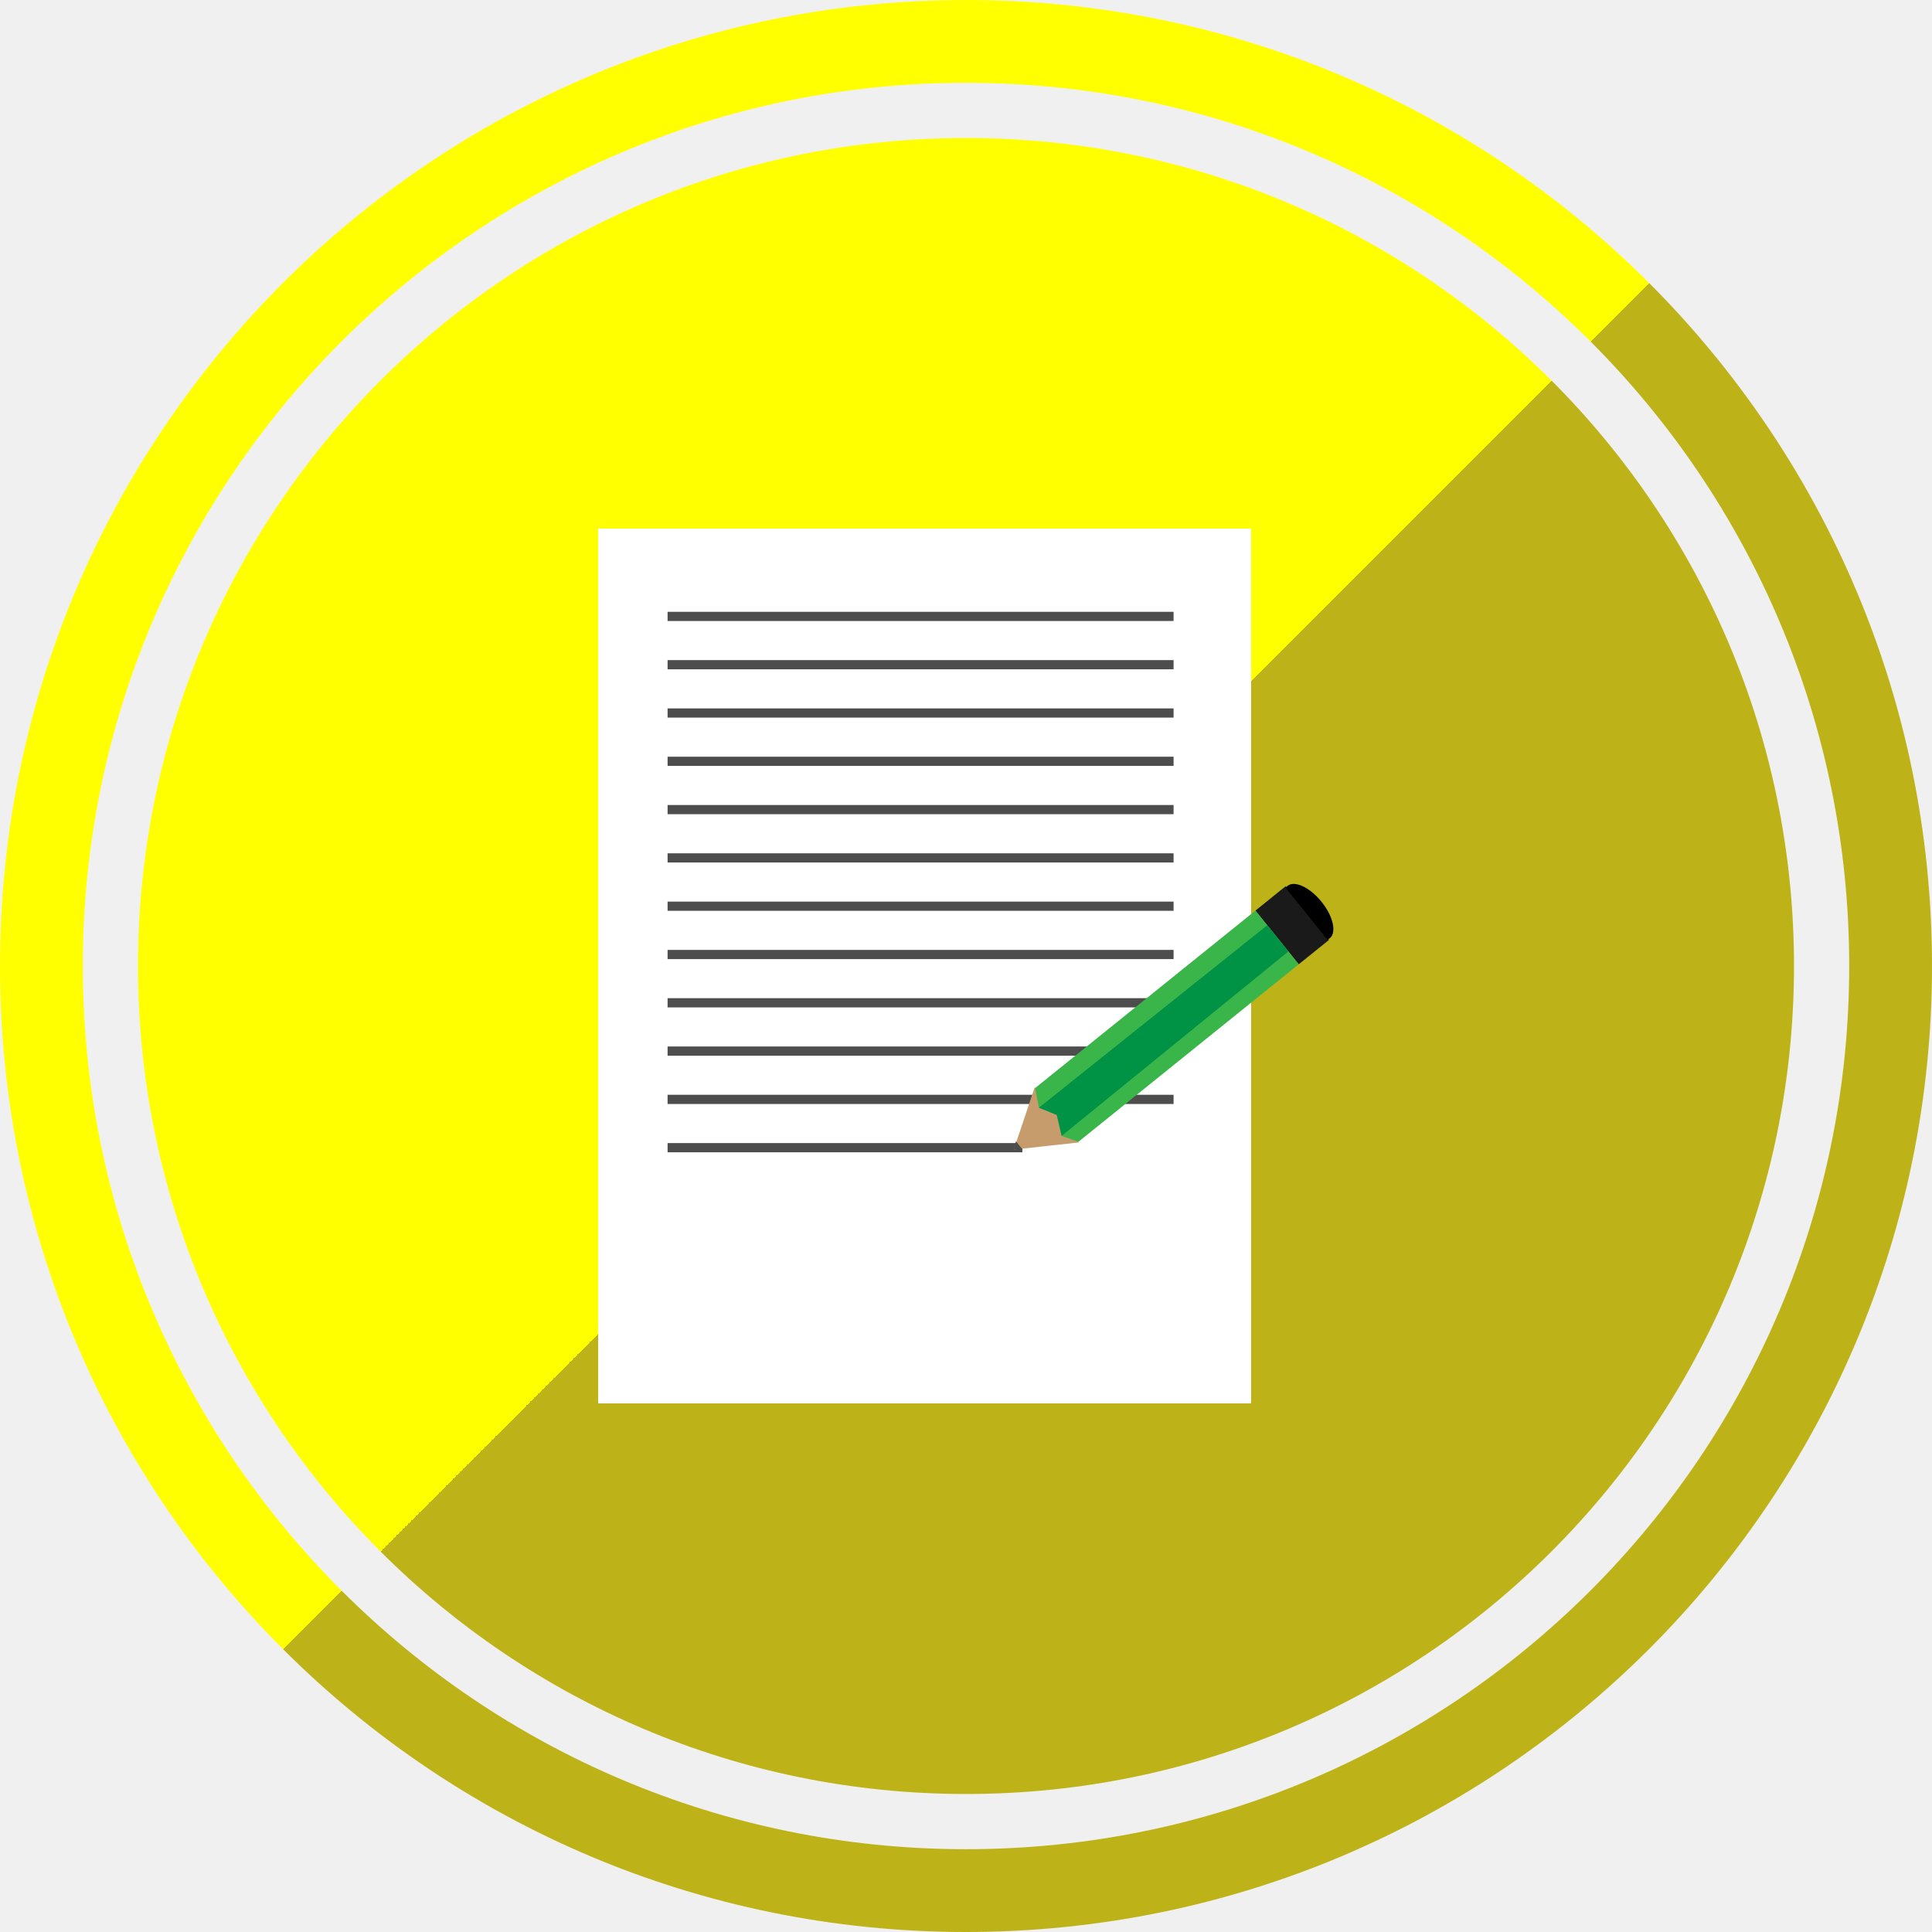
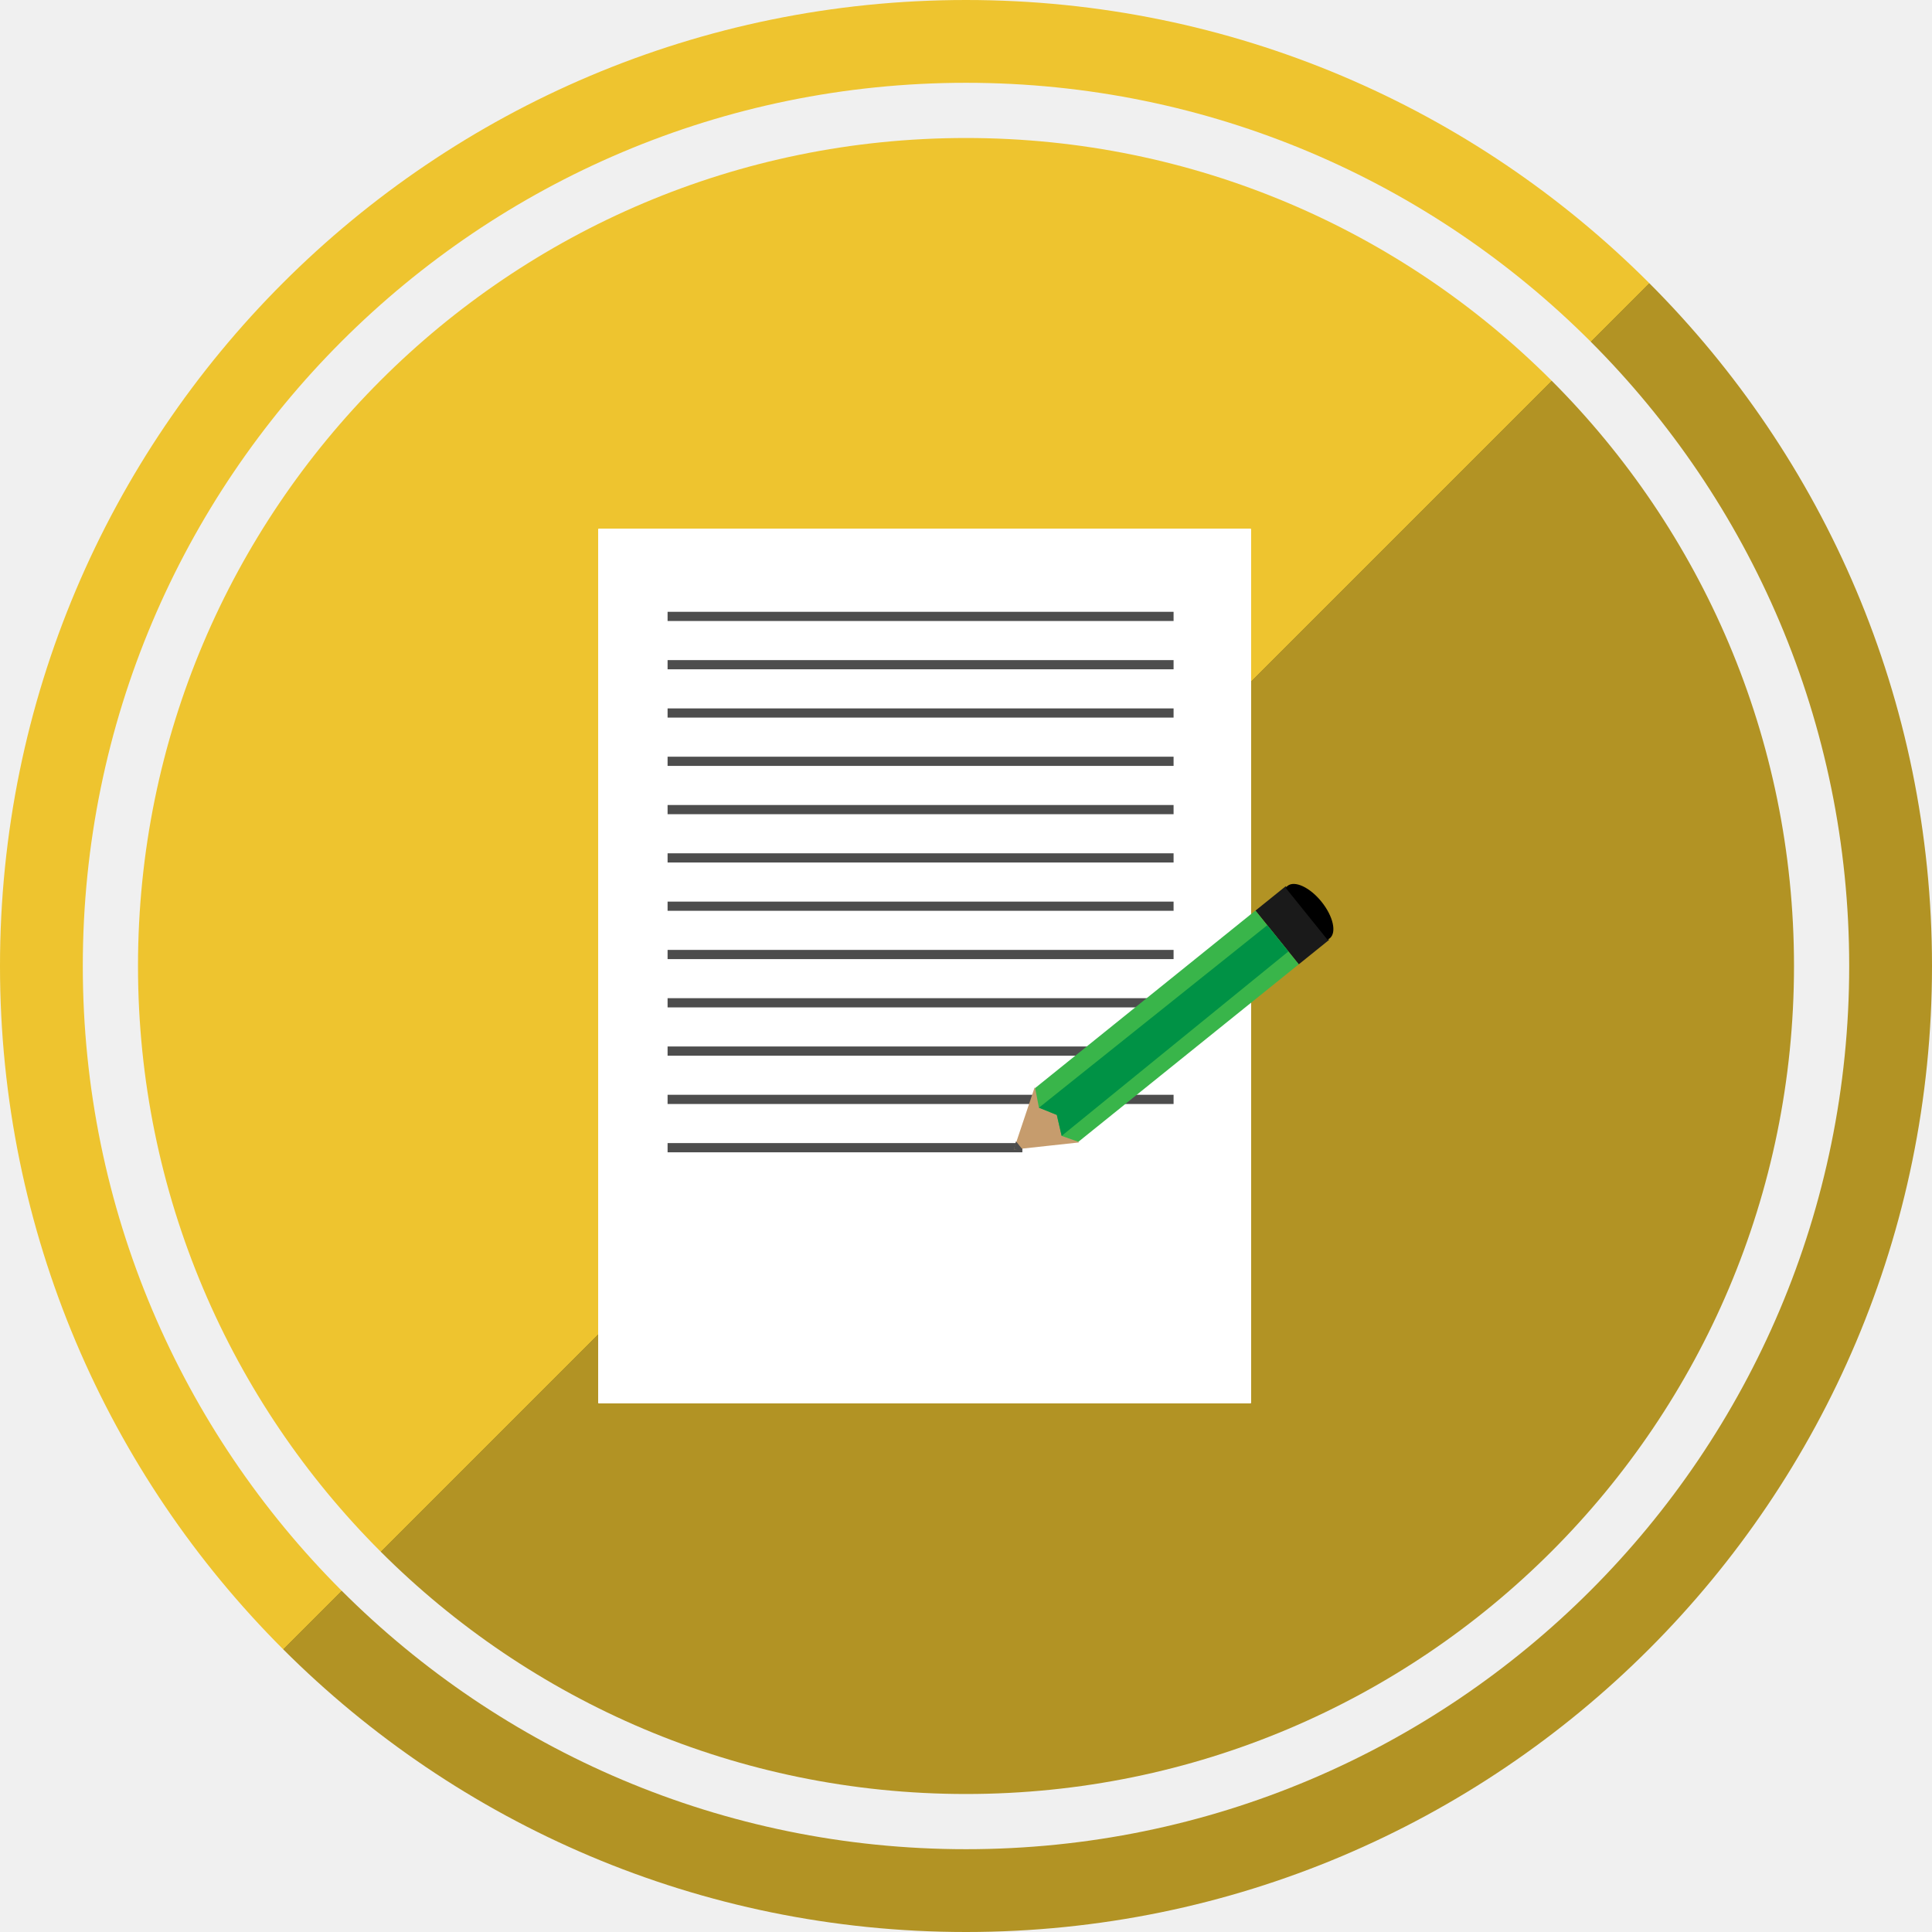
<svg xmlns="http://www.w3.org/2000/svg" version="1.1" id="Layer_1" x="0px" y="0px" width="70px" height="70px" viewBox="0 0 70 70" enable-background="new 0 0 70 70" xml:space="preserve">
  <linearGradient id="SVGID_1_" gradientUnits="userSpaceOnUse" x1="10.252" y1="10.252" x2="59.749" y2="59.749">
-     <stop offset="0.5" style="stop-color:#FFFF00" />
-     <stop offset="0.5" style="stop-color:#BDB319" />
+     <stop offset="0.5" style="stop-color:#EEC42F" />
+     <stop offset="0.5" style="stop-color:#B29324" />
  </linearGradient>
  <path fill="url(#SVGID_1_)" d="M35,0C15.67,0,0,15.67,0,35s15.67,35,35,35s35-15.67,35-35S54.33,0,35,0z M35,67  C17.327,67,3,52.674,3,35C3,17.327,17.327,3,35,3c17.674,0,32,14.327,32,32C67,52.674,52.674,67,35,67z" />
-   <rect x="4186.821" y="1667.834" fill="#FFFFFF" stroke="#231F20" stroke-miterlimit="10" width="395.74" height="677.716" />
+   <rect x="4186.821" y="1667.834" fill="#FFFFFF" stroke="#231F20" stroke-miterlimit="10" width="395.739" height="677.716" />
  <g>
-     <linearGradient id="SVGID_2_" gradientUnits="userSpaceOnUse" x1="655.707" y1="538.107" x2="698.133" y2="580.534" gradientTransform="matrix(1 0 0 1 -641.9199 -524.3203)">
-       <stop offset="0.5" style="stop-color:#FFFF00" />
-       <stop offset="0.5" style="stop-color:#BDB319" />
+     <linearGradient id="SVGID_2_" gradientUnits="userSpaceOnUse" x1="680.667" y1="-458.768" x2="723.093" y2="-501.194" gradientTransform="matrix(1 0 0 -1 -666.8799 -444.9805)">
+       <stop offset="0.5" style="stop-color:#EEC42F" />
+       <stop offset="0.5" style="stop-color:#B29324" />
    </linearGradient>
    <circle fill="url(#SVGID_2_)" cx="35" cy="35" r="30" />
  </g>
  <g>
    <g>
      <rect x="21.688" y="19.167" fill="#FFFFFF" width="23.626" height="31.668" />
      <rect x="21.688" y="19.167" fill="#FFFFFF" width="23.626" height="31.668" />
      <rect x="21.688" y="19.167" fill="#FFFFFF" width="23.626" height="31.668" />
      <rect x="21.688" y="19.167" fill="#FFFFFF" width="23.626" height="31.668" />
      <rect x="21.688" y="19.167" fill="#FFFFFF" width="23.626" height="31.668" />
      <rect x="21.688" y="19.167" fill="#FFFFFF" width="23.626" height="31.668" />
      <rect x="21.688" y="19.167" fill="#FFFFFF" width="23.626" height="31.668" />
    </g>
    <rect x="24.188" y="22.167" fill="#4D4D4D" width="18.333" height="0.333" />
    <rect x="24.188" y="23.917" fill="#4D4D4D" width="18.333" height="0.333" />
    <rect x="24.188" y="25.667" fill="#4D4D4D" width="18.333" height="0.333" />
    <rect x="24.188" y="27.417" fill="#4D4D4D" width="18.333" height="0.333" />
    <rect x="24.188" y="29.167" fill="#4D4D4D" width="18.333" height="0.333" />
    <rect x="24.188" y="30.917" fill="#4D4D4D" width="18.333" height="0.333" />
    <rect x="24.188" y="32.667" fill="#4D4D4D" width="18.333" height="0.333" />
    <rect x="24.188" y="34.417" fill="#4D4D4D" width="18.333" height="0.333" />
    <rect x="24.188" y="36.166" fill="#4D4D4D" width="18.333" height="0.334" />
    <rect x="24.188" y="37.916" fill="#4D4D4D" width="18.333" height="0.334" />
    <rect x="24.188" y="39.666" fill="#4D4D4D" width="18.333" height="0.334" />
    <rect x="24.188" y="41.416" fill="#4D4D4D" width="12.854" height="0.334" />
    <g>
      <g>
-         <rect x="45.572" y="32.817" transform="matrix(-0.6274 -0.7787 0.7787 -0.6274 50.0911 91.0162)" fill="#1A1A1A" width="2.5" height="1.412" />
-         <polygon fill="#C69C6D" points="38.29,40.396 39.093,41.393 37.913,41.522 36.732,41.651 37.11,40.526 37.487,39.4    " />
-         <path d="M47.88,32.671c0.427,0.529,0.556,1.119,0.299,1.326c-0.027,0.021-0.058,0.033-0.087,0.045l-1.506-1.869     c0.018-0.027,0.035-0.053,0.063-0.075C46.905,31.89,47.46,32.149,47.88,32.671z" />
-         <polygon fill="#39B54A" points="47.056,34.938 39.073,41.369 38.466,41.156 38.29,40.396 37.643,40.134 37.505,39.422      45.487,32.992    " />
-         <polygon fill="#4D4D4D" points="36.927,41.495 37.043,41.64 36.888,41.646 36.732,41.651 36.771,41.501 36.811,41.351    " />
+         <rect x="45.569" y="32.818" transform="matrix(0.6274 0.7787 -0.7787 0.6274 43.5527 -23.9673)" fill="#1A1A1A" width="2.5" height="1.412" />
+         <polygon fill="#C69C6D" points="38.29,40.396 39.093,41.393 37.913,41.521 36.732,41.65 37.109,40.525 37.486,39.4    " />
+         <path d="M47.88,32.671c0.427,0.529,0.556,1.119,0.3,1.326c-0.027,0.021-0.059,0.033-0.088,0.045l-1.506-1.869     c0.018-0.027,0.035-0.053,0.063-0.075C46.904,31.89,47.46,32.149,47.88,32.671z" />
+         <polygon fill="#39B54A" points="47.057,34.938 39.073,41.369 38.466,41.156 38.29,40.396 37.643,40.134 37.505,39.422      45.486,32.992    " />
+         <polygon fill="#4D4D4D" points="36.927,41.495 37.043,41.641 36.889,41.646 36.732,41.65 36.771,41.501 36.811,41.352    " />
      </g>
      <polygon fill="#009245" points="37.643,40.134 45.916,33.523 46.68,34.473 38.466,41.156 38.29,40.396   " />
    </g>
  </g>
</svg>
